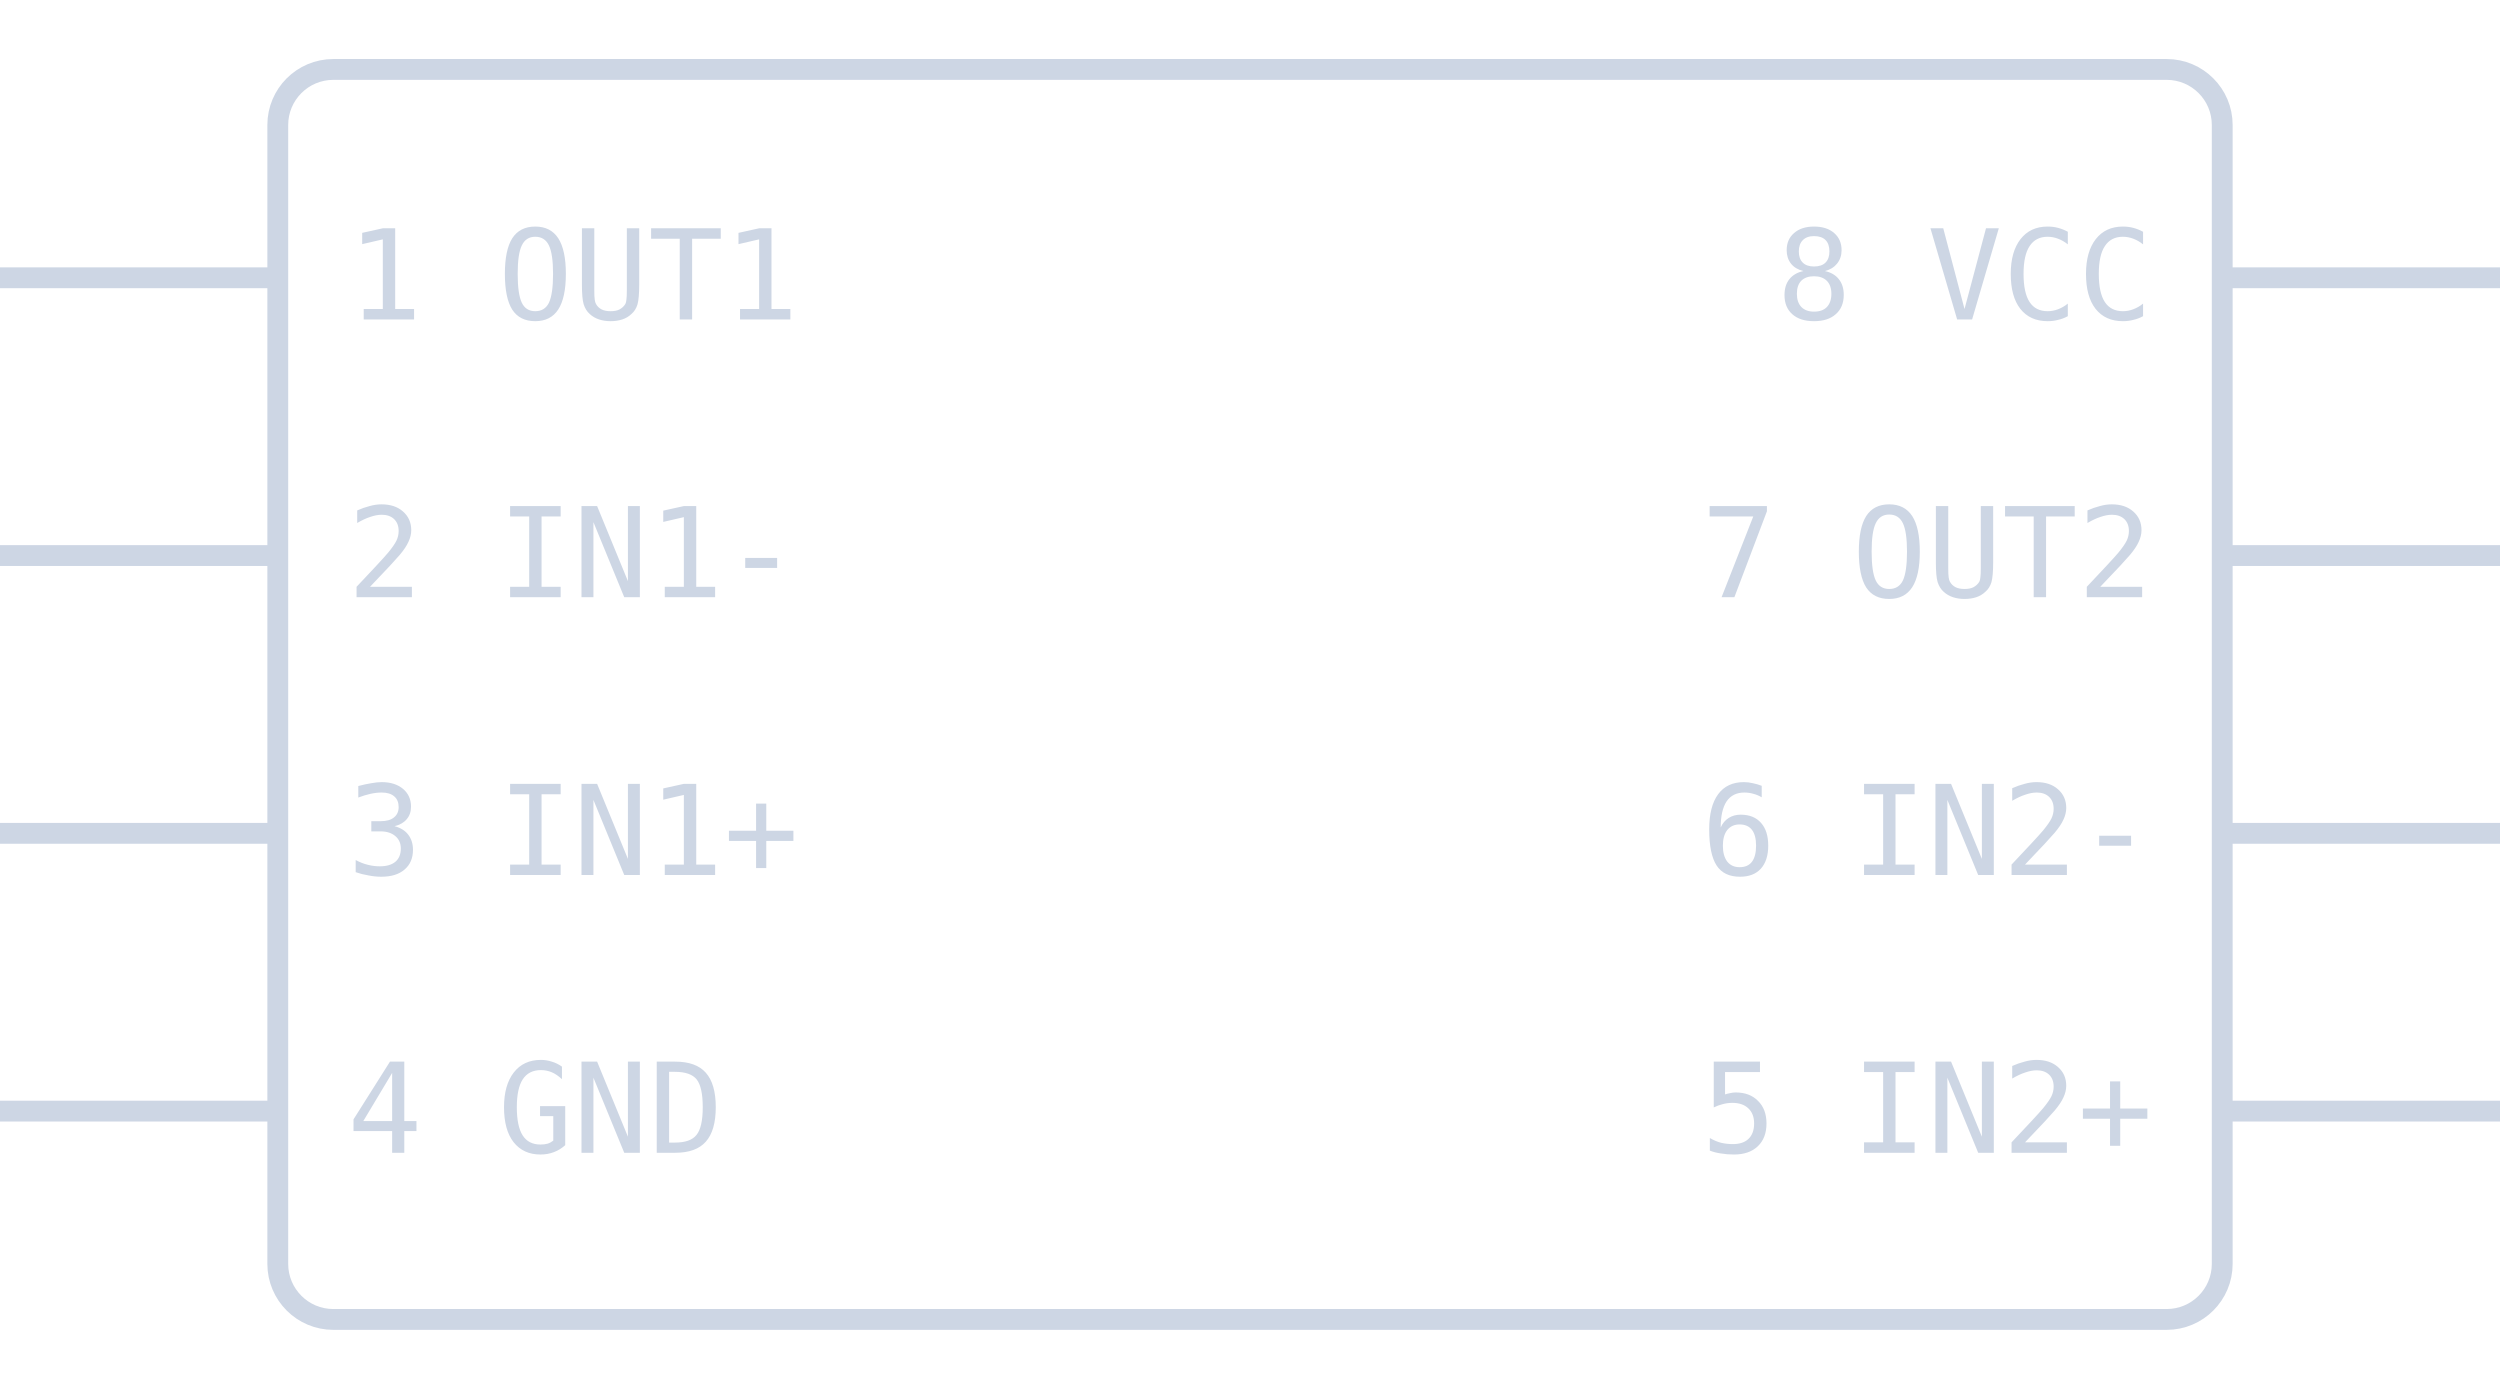
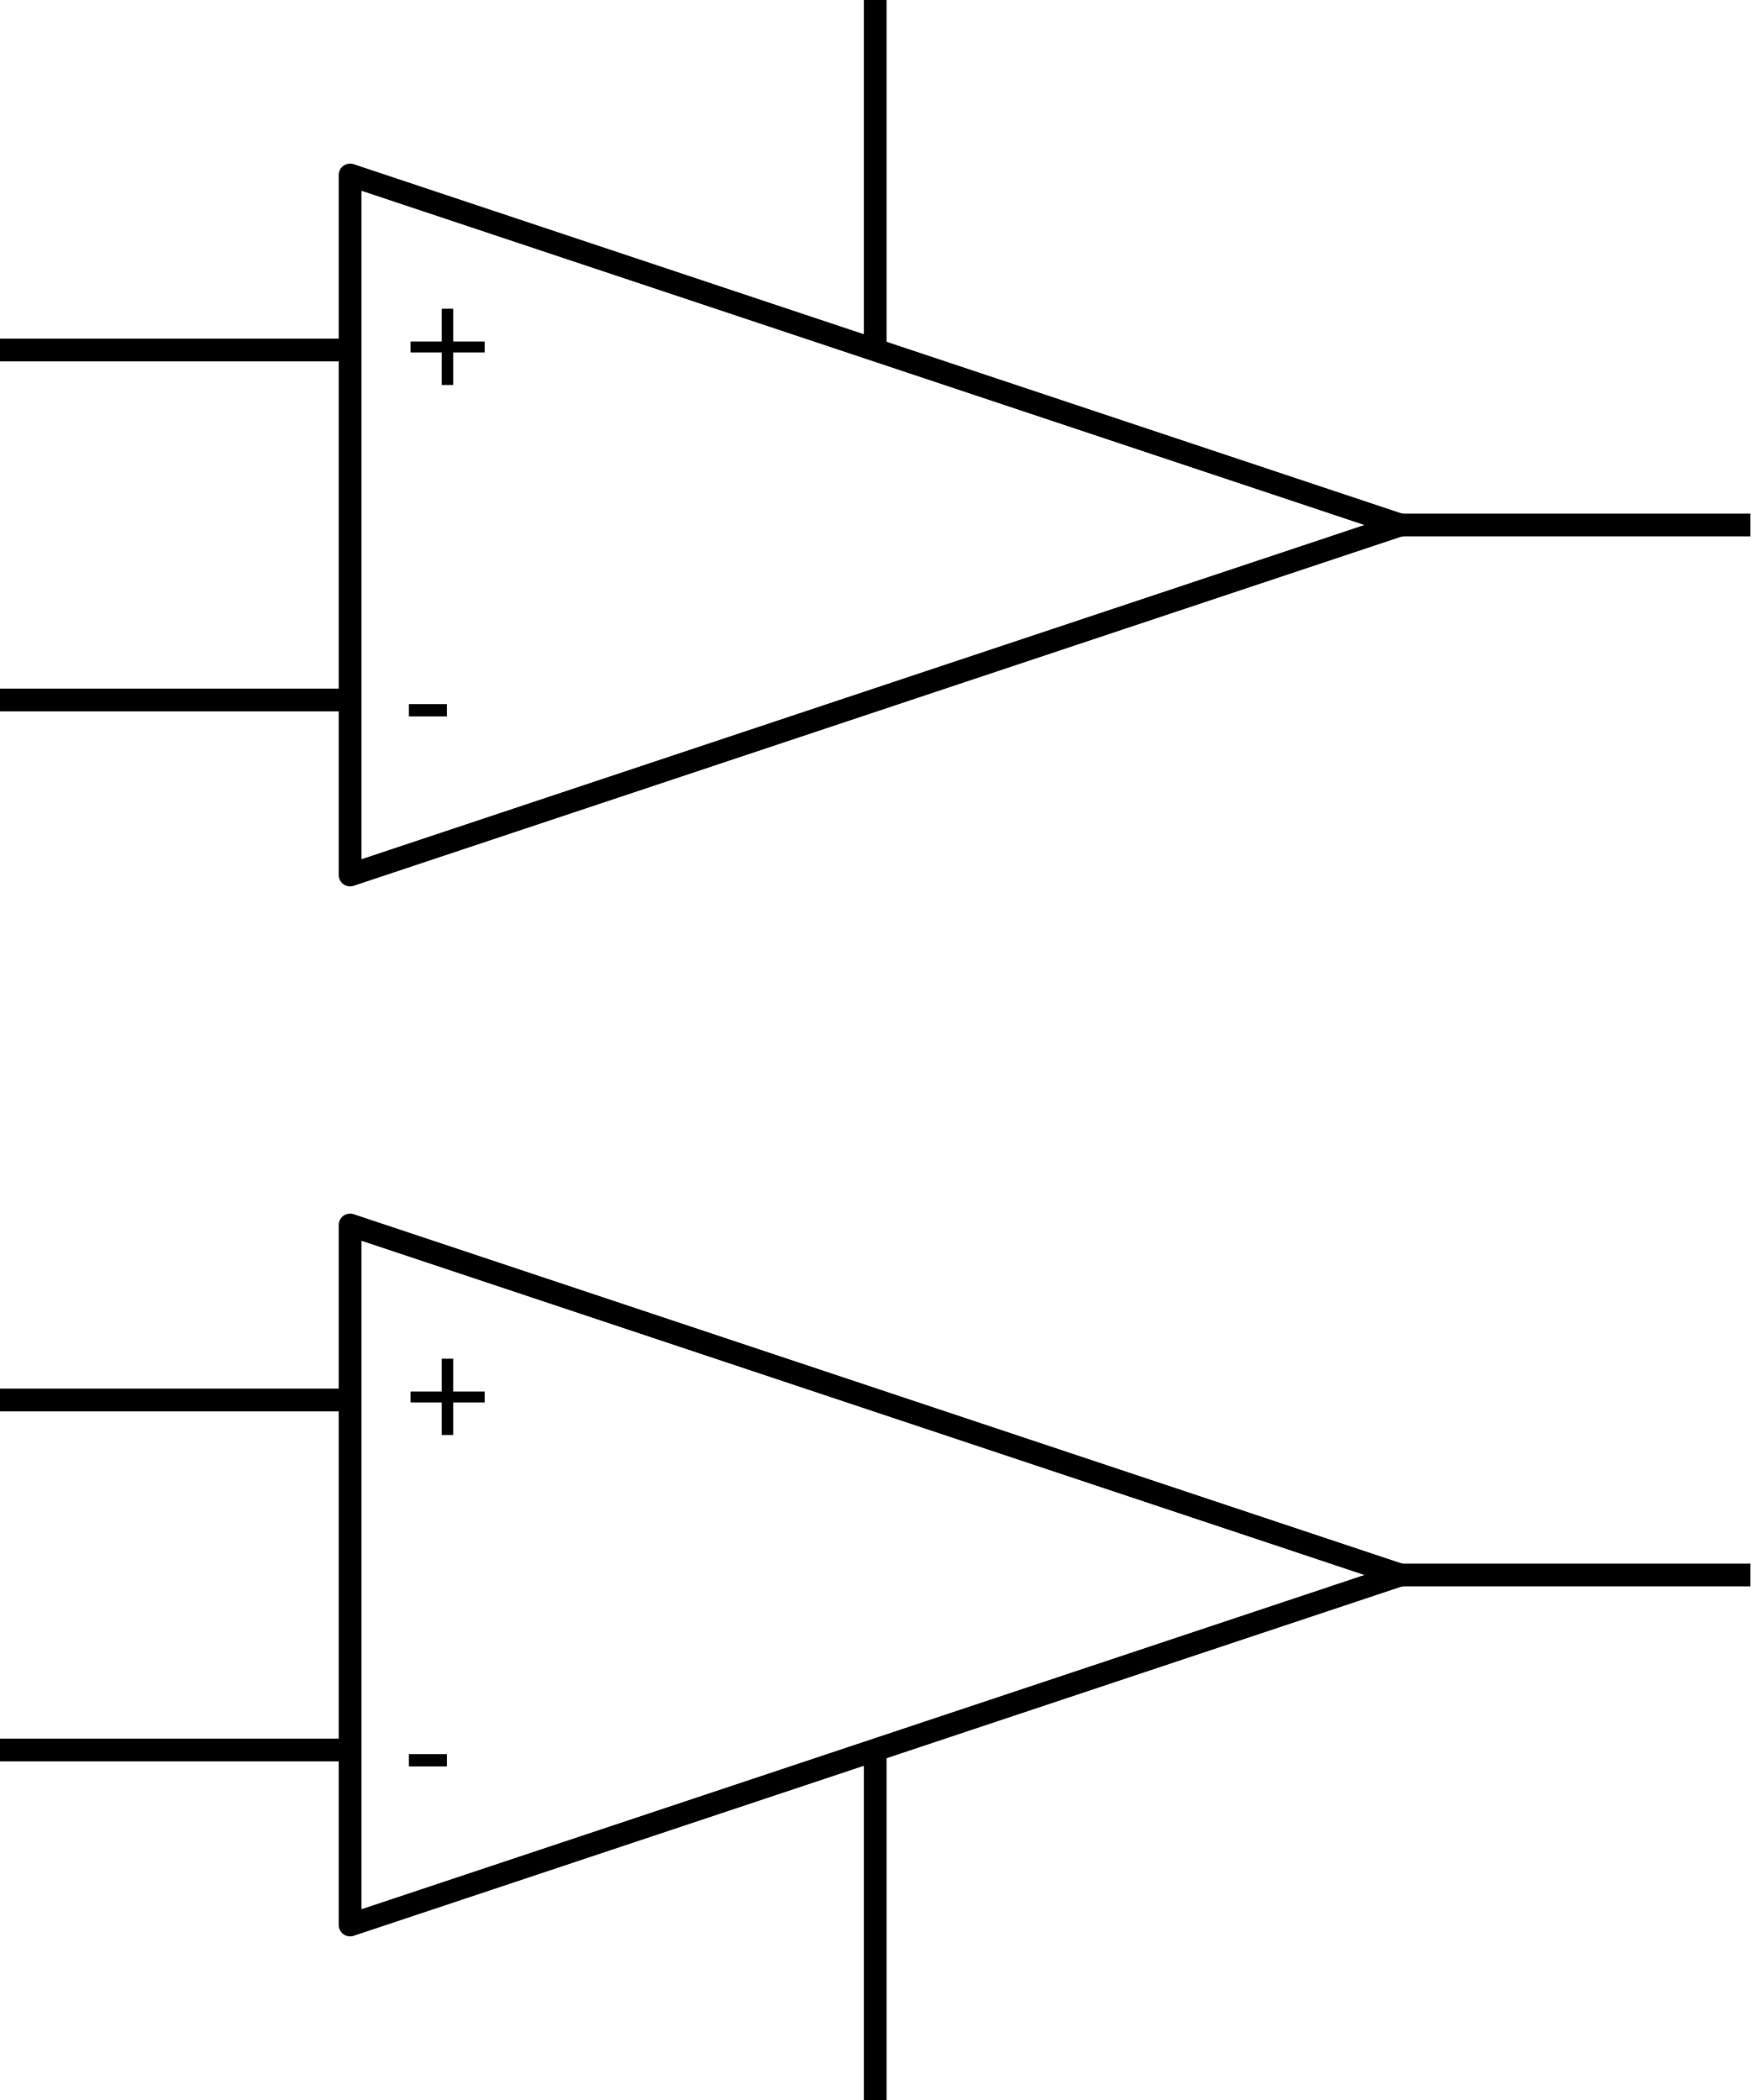
- <svg xmlns="http://www.w3.org/2000/svg" viewBox="0 0 180 100">
-   <style>.s{fill:none;stroke:var(--symbol-stroke,#cdd6e4);stroke-width:1.5}text{fill:var(--symbol-stroke,#cdd6e4);font:9px monospace}</style>
-   <g class="s">
-     <rect x="20" y="5" width="140" height="90" rx="4" />
-     <path d="M0 20 H20" />
-     <path d="M0 40 H20" />
-     <path d="M0 60 H20" />
-     <path d="M0 80 H20" />
-     <path d="M180 80 H160" />
-     <path d="M180 60 H160" />
-     <path d="M180 40 H160" />
-     <path d="M180 20 H160" />
+ <svg xmlns="http://www.w3.org/2000/svg" viewBox="0 0 100 120">
+   <g fill="none" stroke="currentColor" stroke-width="1.3" stroke-linejoin="round">
+     <path d="M20 10 L80 30 L20 50 Z M20 70 L80 90 L20 110 Z" />
+     <path d="M0 20 H20 M0 40 H20 M80 30 H100 M0 80 H20 M0 100 H20 M80 90 H100 M50 0 V20 M50 100 V120" />
  </g>
-   <text x="25" y="23" text-anchor="start">1 OUT1</text>
-   <text x="25" y="43" text-anchor="start">2 IN1-</text>
-   <text x="25" y="63" text-anchor="start">3 IN1+</text>
-   <text x="25" y="83" text-anchor="start">4 GND</text>
-   <text x="155" y="83" text-anchor="end">5 IN2+</text>
-   <text x="155" y="63" text-anchor="end">6 IN2-</text>
-   <text x="155" y="43" text-anchor="end">7 OUT2</text>
-   <text x="155" y="23" text-anchor="end">8 VCC</text>
+   <g fill="currentColor" font-family="sans-serif" font-size="9">
+     <text x="23" y="23">+</text>
+     <text x="23" y="43">-</text>
+     <text x="23" y="83">+</text>
+     <text x="23" y="103">-</text>
+   </g>
</svg>
